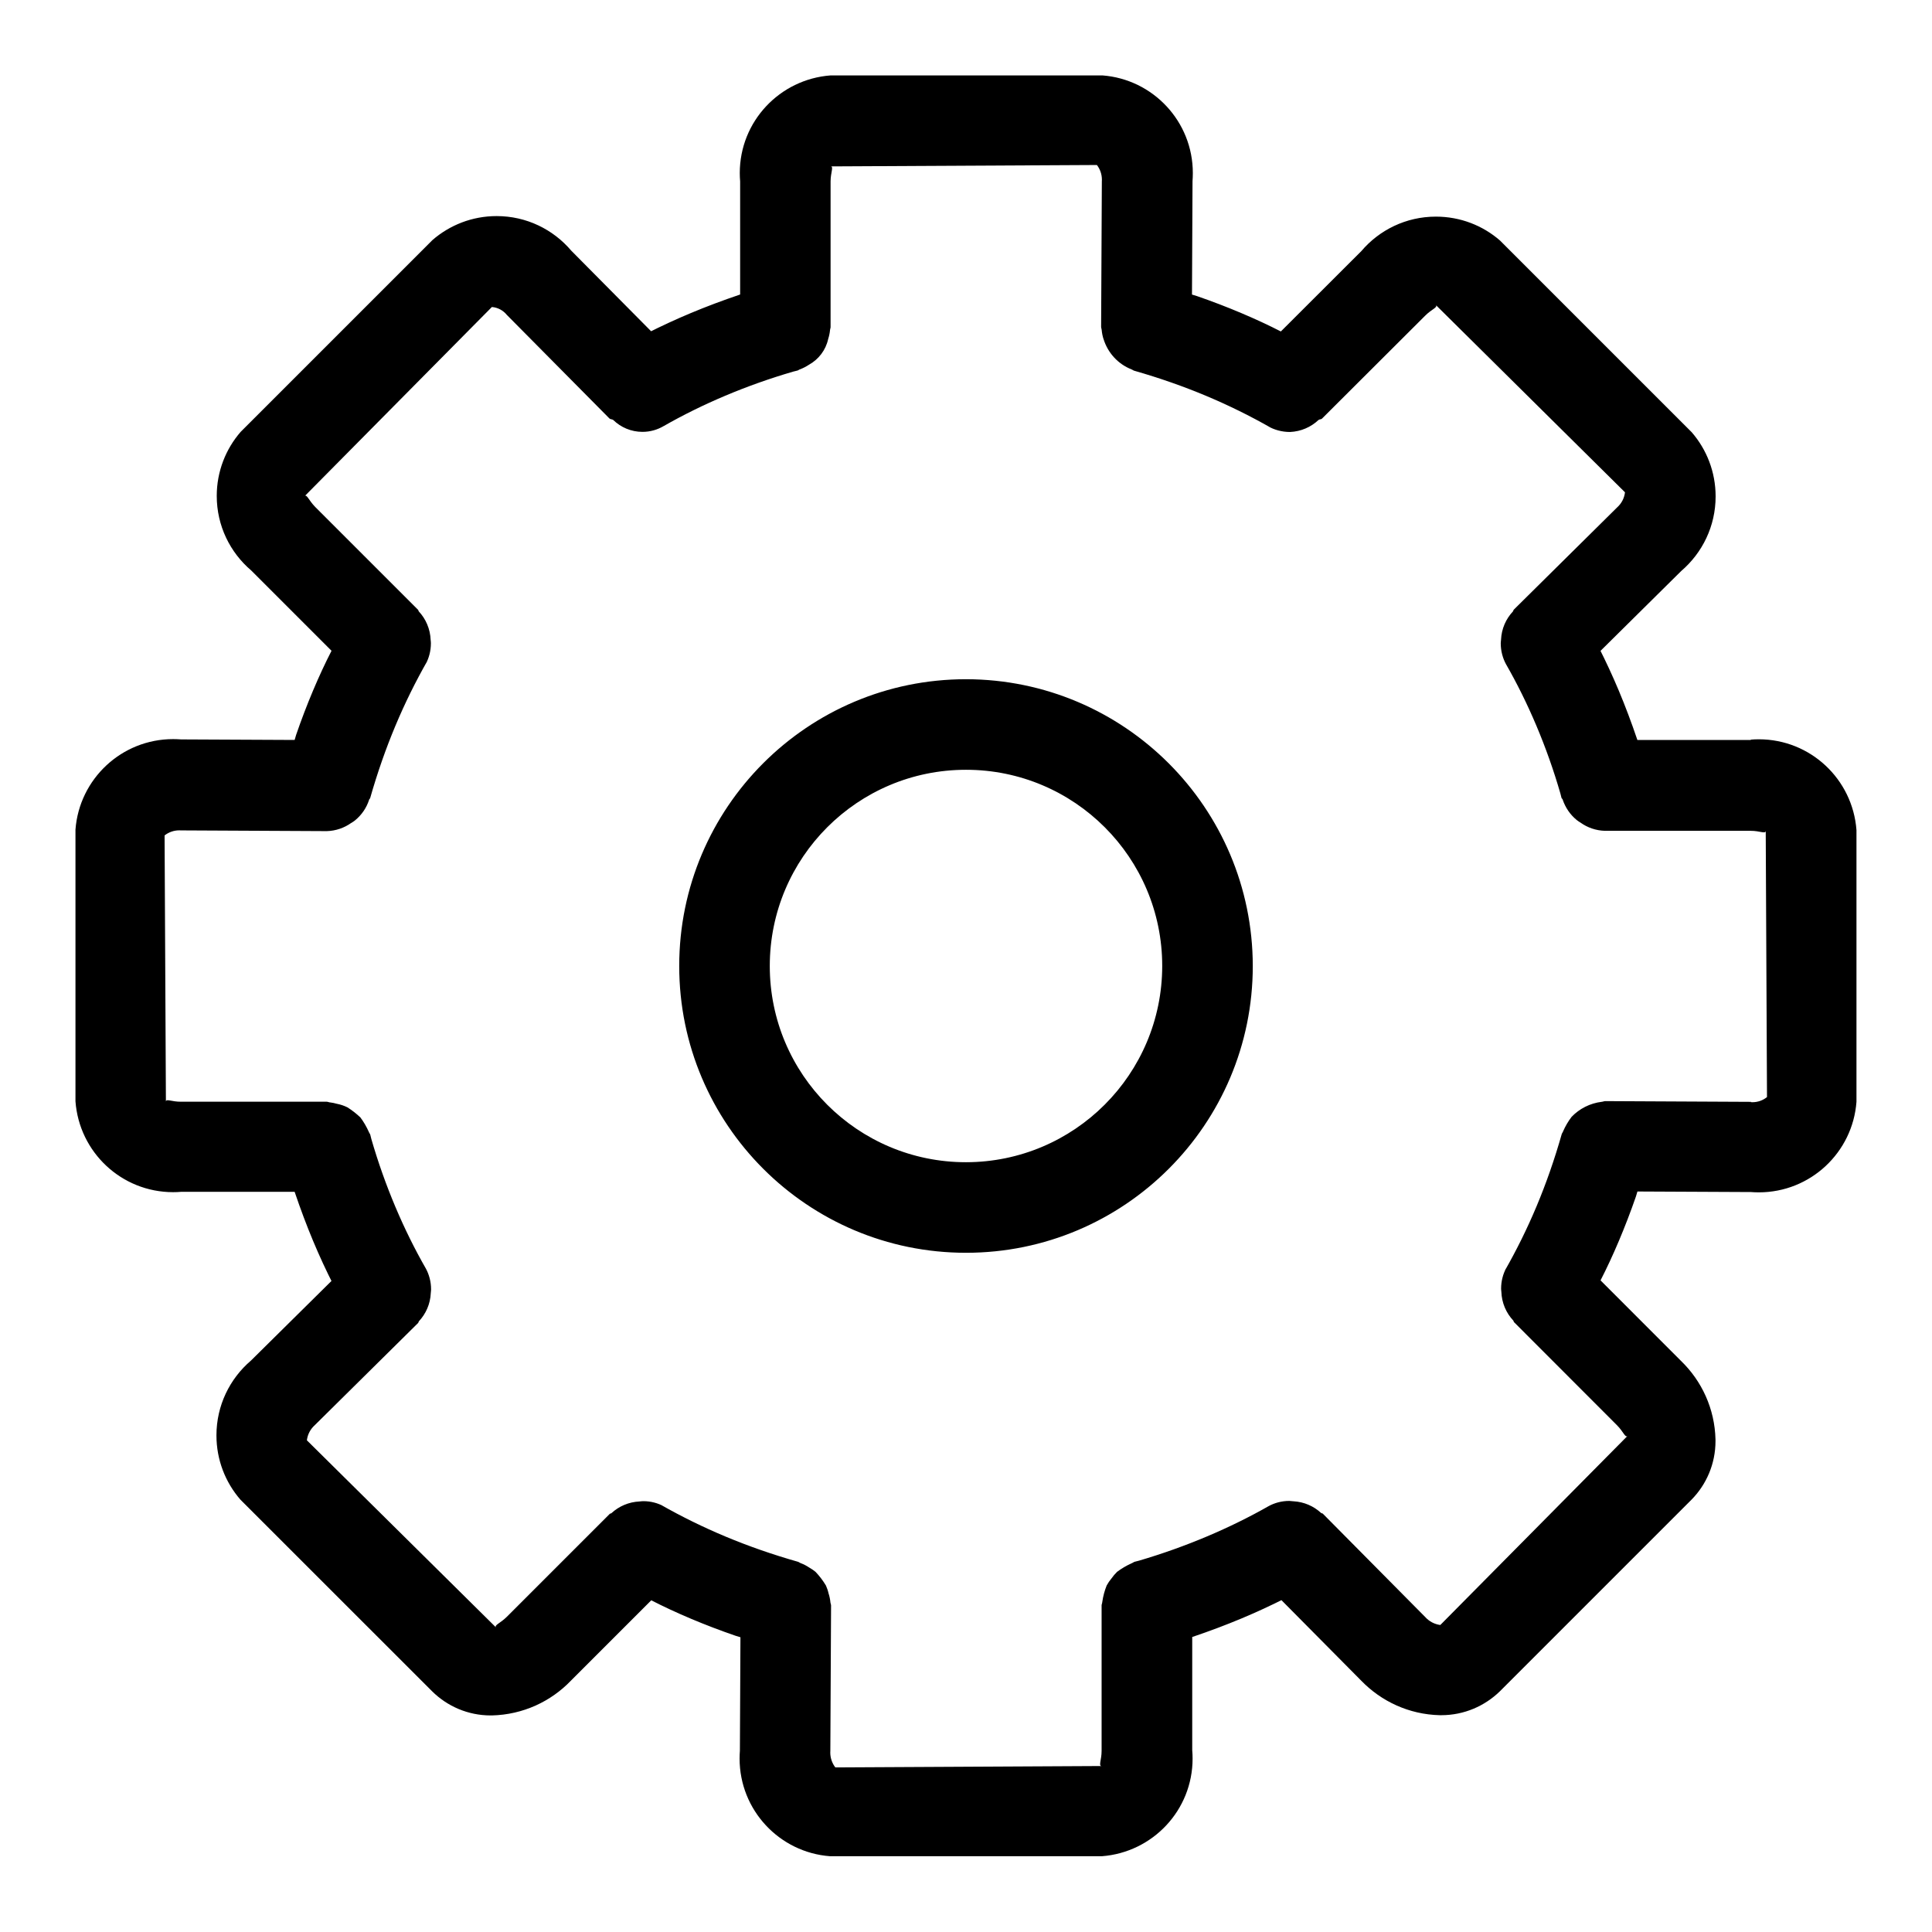
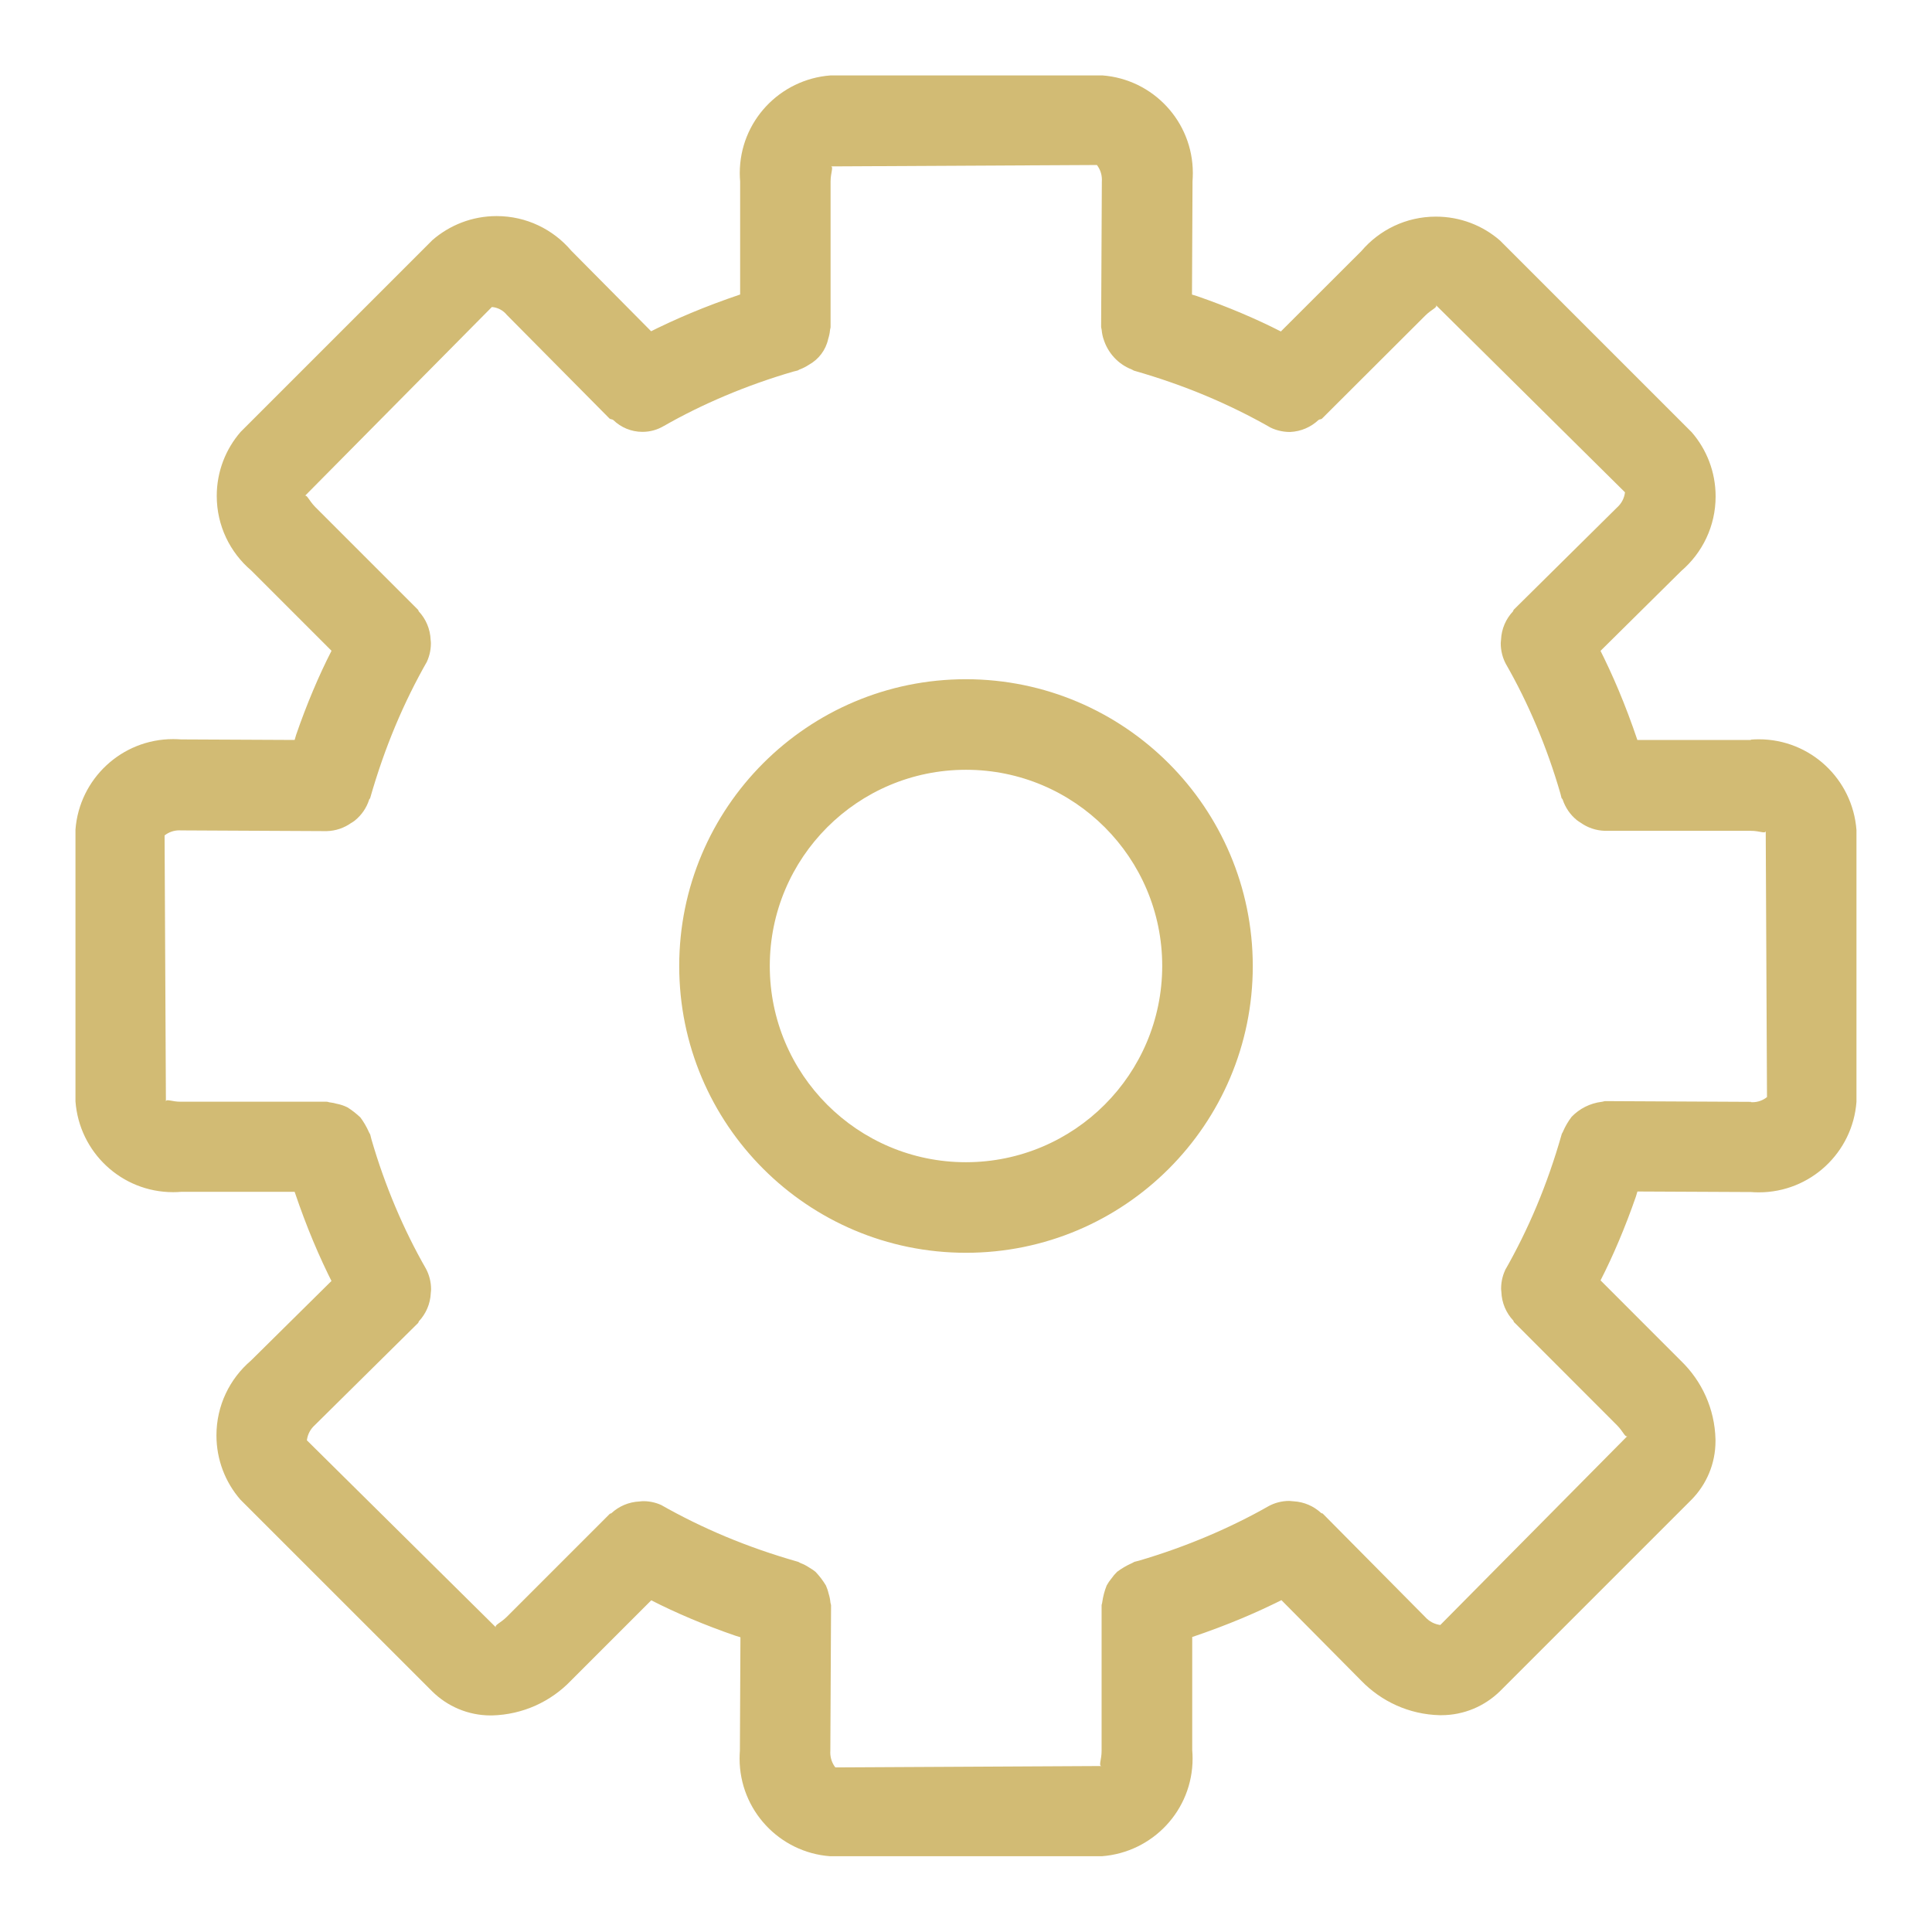
- <svg xmlns="http://www.w3.org/2000/svg" fill="#000000" width="800px" height="800px" viewBox="0 0 32 32" version="1.1">
-   <path d="M29 12.256h-1.88c-0.198-0.585-0.405-1.072-0.643-1.541l0.031 0.067 1.338-1.324c0.35-0.3 0.57-0.742 0.57-1.236 0-0.406-0.149-0.778-0.396-1.063l0.002 0.002-3.178-3.178c-0.283-0.246-0.654-0.395-1.061-0.395-0.494 0-0.937 0.221-1.234 0.57l-0.002 0.002-1.332 1.33c-0.402-0.206-0.888-0.413-1.39-0.586l-0.082-0.025 0.009-1.88c0.003-0.040 0.005-0.086 0.005-0.133 0-0.854-0.66-1.554-1.498-1.617l-0.005-0h-4.496c-0.844 0.063-1.505 0.763-1.505 1.617 0 0.047 0.002 0.093 0.006 0.139l-0-0.006v1.879c-0.585 0.198-1.071 0.404-1.54 0.641l0.067-0.031-1.324-1.336c-0.299-0.352-0.742-0.573-1.236-0.573-0.407 0-0.778 0.15-1.063 0.397l0.002-0.002-3.179 3.179c-0.246 0.283-0.396 0.655-0.396 1.061 0 0.494 0.221 0.937 0.57 1.234l0.002 0.002 1.329 1.329c-0.207 0.403-0.414 0.891-0.587 1.395l-0.024 0.082-1.88-0.009c-0.040-0.003-0.086-0.005-0.133-0.005-0.854 0-1.554 0.661-1.617 1.499l-0 0.005v4.495c0.062 0.844 0.763 1.505 1.617 1.505 0.047 0 0.093-0.002 0.139-0.006l-0.006 0h1.88c0.198 0.585 0.404 1.072 0.642 1.541l-0.030-0.066-1.335 1.32c-0.351 0.3-0.572 0.744-0.572 1.239 0 0.407 0.149 0.779 0.396 1.064l-0.002-0.002 3.179 3.178c0.249 0.246 0.591 0.399 0.97 0.399 0.007 0 0.014-0 0.021-0h-0.001c0.515-0.013 0.977-0.231 1.308-0.576l0.001-0.001 1.33-1.33c0.403 0.207 0.891 0.414 1.395 0.587l0.082 0.025-0.009 1.878c-0.003 0.040-0.005 0.086-0.005 0.132 0 0.854 0.661 1.555 1.499 1.617l0.005 0h4.496c0.843-0.064 1.503-0.763 1.503-1.617 0-0.047-0.002-0.093-0.006-0.139l0 0.006v-1.881c0.585-0.198 1.073-0.405 1.543-0.643l-0.067 0.031 1.321 1.333c0.332 0.344 0.793 0.562 1.304 0.574l0.002 0h0.002c0.006 0 0.013 0 0.019 0 0.378 0 0.72-0.151 0.971-0.395l3.177-3.177c0.244-0.249 0.395-0.591 0.395-0.968 0-0.009-0-0.017-0-0.026l0 0.001c-0.012-0.513-0.229-0.973-0.572-1.304l-0.001-0.001-1.331-1.332c0.206-0.401 0.412-0.887 0.586-1.389l0.025-0.083 1.879 0.009c0.040 0.003 0.086 0.005 0.132 0.005 0.855 0 1.555-0.661 1.617-1.5l0-0.005v-4.495c-0.063-0.844-0.763-1.504-1.618-1.504-0.047 0-0.093 0.002-0.138 0.006l0.006-0zM29.004 18.25l-2.416-0.012c-0.020 0-0.037 0.010-0.056 0.011-0.198 0.024-0.372 0.115-0.501 0.249l-0 0c-0.055 0.072-0.103 0.153-0.141 0.24l-0.003 0.008c-0.005 0.014-0.016 0.024-0.020 0.039-0.24 0.844-0.553 1.579-0.944 2.264l0.026-0.049c-0.054 0.1-0.086 0.218-0.086 0.344 0 0.001 0 0.003 0 0.004v-0c-0 0.016 0.003 0.028 0.004 0.045 0.006 0.187 0.080 0.355 0.199 0.481l-0-0 0.009 0.023 1.707 1.709c0.109 0.109 0.137 0.215 0.176 0.176l-3.102 3.133c-0.099-0.013-0.186-0.061-0.248-0.13l-0-0-1.697-1.713c-0.008-0.009-0.022-0.005-0.030-0.013-0.121-0.112-0.28-0.183-0.456-0.193l-0.002-0c-0.020-0.003-0.044-0.005-0.068-0.006l-0.001-0c-0.125 0-0.243 0.032-0.345 0.088l0.004-0.002c-0.636 0.362-1.373 0.676-2.146 0.903l-0.074 0.019c-0.015 0.004-0.025 0.015-0.039 0.020-0.096 0.042-0.179 0.092-0.255 0.149l0.003-0.002c-0.035 0.034-0.066 0.071-0.093 0.11l-0.002 0.002c-0.027 0.033-0.053 0.070-0.075 0.11l-0.002 0.004c-0.033 0.081-0.059 0.175-0.073 0.274l-0.001 0.007c-0.001 0.016-0.010 0.031-0.010 0.047v2.412c0 0.15-0.055 0.248 0 0.25l-4.41 0.023c-0.052-0.067-0.084-0.153-0.084-0.246 0-0.008 0-0.016 0.001-0.024l-0 0.001 0.012-2.412c0-0.017-0.008-0.032-0.010-0.048-0.005-0.053-0.015-0.102-0.030-0.149l0.001 0.005c-0.012-0.053-0.028-0.1-0.048-0.145l0.002 0.005c-0.052-0.086-0.109-0.16-0.173-0.227l0 0c-0.029-0.024-0.062-0.046-0.096-0.066l-0.004-0.002c-0.044-0.030-0.093-0.056-0.146-0.076l-0.005-0.002c-0.014-0.005-0.024-0.016-0.039-0.020-0.847-0.241-1.585-0.554-2.272-0.944l0.051 0.026c-0.099-0.054-0.216-0.086-0.341-0.086h-0c-0.022-0.001-0.040 0.004-0.062 0.005-0.18 0.008-0.342 0.080-0.465 0.193l0.001-0c-0.008 0.008-0.021 0.004-0.029 0.012l-1.705 1.705c-0.107 0.107-0.216 0.139-0.178 0.178l-3.134-3.101c0.012-0.1 0.060-0.187 0.13-0.25l0-0 1.714-1.695 0.011-0.026c0.115-0.123 0.189-0.286 0.197-0.466l0-0.002c0.001-0.021 0.005-0.037 0.005-0.058 0-0.001 0-0.002 0-0.003 0-0.126-0.032-0.245-0.088-0.348l0.002 0.004c-0.365-0.636-0.679-1.371-0.903-2.145l-0.018-0.072c-0.004-0.015-0.016-0.026-0.021-0.041-0.042-0.094-0.090-0.176-0.146-0.25l0.002 0.003c-0.065-0.061-0.136-0.117-0.212-0.165l-0.006-0.003c-0.051-0.025-0.109-0.045-0.171-0.057l-0.005-0.001c-0.029-0.009-0.065-0.016-0.102-0.021l-0.004-0c-0.020-0.002-0.037-0.012-0.058-0.012h-2.412c-0.152 0.002-0.248-0.055-0.25-0.002l-0.022-4.409c0.067-0.052 0.151-0.084 0.244-0.084 0.009 0 0.017 0 0.026 0.001l-0.001-0 2.416 0.012c0.152-0.004 0.292-0.054 0.407-0.136l-0.002 0.002c0.024-0.014 0.044-0.028 0.064-0.043l-0.002 0.001c0.109-0.088 0.191-0.206 0.235-0.341l0.001-0.005c0.003-0.010 0.014-0.014 0.017-0.025 0.242-0.847 0.555-1.583 0.946-2.27l-0.026 0.050c0.054-0.1 0.086-0.218 0.086-0.344 0-0.001 0-0.001 0-0.002v0c0.001-0.019-0.003-0.033-0.004-0.052-0.007-0.184-0.080-0.35-0.197-0.475l0 0-0.010-0.024-1.705-1.705c-0.108-0.11-0.142-0.221-0.176-0.178l3.102-3.134c0.101 0.008 0.189 0.058 0.248 0.131l0.001 0.001 1.697 1.713c0.018 0.018 0.046 0.011 0.065 0.027 0.125 0.121 0.295 0.196 0.483 0.196 0.13 0 0.251-0.036 0.355-0.098l-0.003 0.002c0.636-0.364 1.372-0.677 2.145-0.902l0.072-0.018c0.014-0.004 0.024-0.015 0.038-0.019 0.057-0.021 0.105-0.047 0.151-0.077l-0.003 0.002c0.163-0.090 0.281-0.244 0.321-0.427l0.001-0.004c0.014-0.043 0.025-0.093 0.030-0.145l0-0.003c0.001-0.016 0.009-0.030 0.009-0.046v-2.412c0-0.151 0.056-0.249 0.001-0.25l4.41-0.023c0.052 0.067 0.083 0.152 0.083 0.245 0 0.009-0 0.017-0.001 0.026l0-0.001-0.012 2.412c-0 0.016 0.008 0.030 0.009 0.047 0.005 0.055 0.015 0.106 0.031 0.155l-0.001-0.005c0.071 0.234 0.243 0.419 0.464 0.506l0.005 0.002c0.014 0.005 0.025 0.016 0.039 0.020 0.845 0.242 1.58 0.555 2.265 0.945l-0.050-0.026c0.105 0.060 0.231 0.096 0.366 0.096 0 0 0.001 0 0.001 0h-0c0.183-0.008 0.347-0.082 0.471-0.198l-0 0c0.017-0.015 0.043-0.008 0.059-0.024l1.709-1.705c0.105-0.106 0.213-0.137 0.176-0.176l3.133 3.102c-0.012 0.1-0.059 0.186-0.129 0.249l-0 0-1.715 1.697-0.011 0.026c-0.116 0.123-0.19 0.287-0.198 0.468l-0 0.002c-0.001 0.020-0.005 0.036-0.005 0.056 0 0.001 0 0.002 0 0.003 0 0.126 0.032 0.245 0.088 0.348l-0.002-0.004c0.365 0.636 0.679 1.371 0.902 2.144l0.018 0.071c0.003 0.012 0.016 0.017 0.019 0.028 0.046 0.137 0.127 0.253 0.232 0.339l0.001 0.001c0.019 0.015 0.041 0.030 0.063 0.043l0.003 0.002c0.112 0.080 0.252 0.13 0.402 0.134l0.001 0h2.412c0.152-0.001 0.248 0.057 0.25 0.001l0.021 4.409c-0.065 0.053-0.149 0.085-0.24 0.085-0.010 0-0.019-0-0.029-0.001l0.001 0zM16 11.25c-2.623 0-4.75 2.127-4.75 4.75s2.127 4.75 4.75 4.75c2.623 0 4.75-2.127 4.75-4.75v0c-0.003-2.622-2.128-4.747-4.75-4.75h-0zM16 19.25c-1.795 0-3.25-1.455-3.25-3.25s1.455-3.25 3.25-3.25c1.795 0 3.25 1.455 3.25 3.25v0c-0.002 1.794-1.456 3.248-3.25 3.25h-0z" />
+ <svg xmlns="http://www.w3.org/2000/svg" fill="#D2BB74" width="800px" height="800px" viewBox="0 0 32 32" version="1.1">
+   <g id="SVGRepo_bgCarrier" stroke-width="0" />
+   <g id="SVGRepo_tracerCarrier" stroke-linecap="round" stroke-linejoin="round" />
+   <g id="SVGRepo_iconCarrier">
+     <path d="M29 12.256h-1.88c-0.198-0.585-0.405-1.072-0.643-1.541l0.031 0.067 1.338-1.324c0.35-0.3 0.57-0.742 0.57-1.236 0-0.406-0.149-0.778-0.396-1.063l0.002 0.002-3.178-3.178c-0.283-0.246-0.654-0.395-1.061-0.395-0.494 0-0.937 0.221-1.234 0.57l-0.002 0.002-1.332 1.33c-0.402-0.206-0.888-0.413-1.39-0.586l-0.082-0.025 0.009-1.88c0.003-0.040 0.005-0.086 0.005-0.133 0-0.854-0.66-1.554-1.498-1.617l-0.005-0h-4.496c-0.844 0.063-1.505 0.763-1.505 1.617 0 0.047 0.002 0.093 0.006 0.139l-0-0.006v1.879c-0.585 0.198-1.071 0.404-1.54 0.641l0.067-0.031-1.324-1.336c-0.299-0.352-0.742-0.573-1.236-0.573-0.407 0-0.778 0.15-1.063 0.397l0.002-0.002-3.179 3.179c-0.246 0.283-0.396 0.655-0.396 1.061 0 0.494 0.221 0.937 0.57 1.234l0.002 0.002 1.329 1.329c-0.207 0.403-0.414 0.891-0.587 1.395l-0.024 0.082-1.88-0.009c-0.040-0.003-0.086-0.005-0.133-0.005-0.854 0-1.554 0.661-1.617 1.499l-0 0.005v4.495c0.062 0.844 0.763 1.505 1.617 1.505 0.047 0 0.093-0.002 0.139-0.006l-0.006 0h1.88c0.198 0.585 0.404 1.072 0.642 1.541l-0.030-0.066-1.335 1.32c-0.351 0.3-0.572 0.744-0.572 1.239 0 0.407 0.149 0.779 0.396 1.064l-0.002-0.002 3.179 3.178c0.249 0.246 0.591 0.399 0.97 0.399 0.007 0 0.014-0 0.021-0h-0.001c0.515-0.013 0.977-0.231 1.308-0.576l0.001-0.001 1.33-1.33c0.403 0.207 0.891 0.414 1.395 0.587l0.082 0.025-0.009 1.878c-0.003 0.040-0.005 0.086-0.005 0.132 0 0.854 0.661 1.555 1.499 1.617l0.005 0h4.496c0.843-0.064 1.503-0.763 1.503-1.617 0-0.047-0.002-0.093-0.006-0.139l0 0.006v-1.881c0.585-0.198 1.073-0.405 1.543-0.643l-0.067 0.031 1.321 1.333c0.332 0.344 0.793 0.562 1.304 0.574l0.002 0h0.002c0.006 0 0.013 0 0.019 0 0.378 0 0.72-0.151 0.971-0.395l3.177-3.177c0.244-0.249 0.395-0.591 0.395-0.968 0-0.009-0-0.017-0-0.026l0 0.001c-0.012-0.513-0.229-0.973-0.572-1.304l-0.001-0.001-1.331-1.332c0.206-0.401 0.412-0.887 0.586-1.389l0.025-0.083 1.879 0.009c0.040 0.003 0.086 0.005 0.132 0.005 0.855 0 1.555-0.661 1.617-1.5l0-0.005v-4.495c-0.063-0.844-0.763-1.504-1.618-1.504-0.047 0-0.093 0.002-0.138 0.006l0.006-0zM29.004 18.25l-2.416-0.012c-0.020 0-0.037 0.010-0.056 0.011-0.198 0.024-0.372 0.115-0.501 0.249l-0 0c-0.055 0.072-0.103 0.153-0.141 0.24l-0.003 0.008c-0.005 0.014-0.016 0.024-0.020 0.039-0.24 0.844-0.553 1.579-0.944 2.264l0.026-0.049c-0.054 0.1-0.086 0.218-0.086 0.344 0 0.001 0 0.003 0 0.004v-0c-0 0.016 0.003 0.028 0.004 0.045 0.006 0.187 0.080 0.355 0.199 0.481l-0-0 0.009 0.023 1.707 1.709c0.109 0.109 0.137 0.215 0.176 0.176l-3.102 3.133c-0.099-0.013-0.186-0.061-0.248-0.13l-0-0-1.697-1.713c-0.008-0.009-0.022-0.005-0.030-0.013-0.121-0.112-0.28-0.183-0.456-0.193l-0.002-0c-0.020-0.003-0.044-0.005-0.068-0.006l-0.001-0c-0.125 0-0.243 0.032-0.345 0.088l0.004-0.002c-0.636 0.362-1.373 0.676-2.146 0.903l-0.074 0.019c-0.015 0.004-0.025 0.015-0.039 0.020-0.096 0.042-0.179 0.092-0.255 0.149l0.003-0.002c-0.035 0.034-0.066 0.071-0.093 0.11l-0.002 0.002c-0.027 0.033-0.053 0.070-0.075 0.11l-0.002 0.004c-0.033 0.081-0.059 0.175-0.073 0.274l-0.001 0.007c-0.001 0.016-0.010 0.031-0.010 0.047v2.412c0 0.15-0.055 0.248 0 0.25l-4.41 0.023c-0.052-0.067-0.084-0.153-0.084-0.246 0-0.008 0-0.016 0.001-0.024l-0 0.001 0.012-2.412c0-0.017-0.008-0.032-0.010-0.048-0.005-0.053-0.015-0.102-0.030-0.149l0.001 0.005c-0.012-0.053-0.028-0.1-0.048-0.145l0.002 0.005c-0.052-0.086-0.109-0.16-0.173-0.227l0 0c-0.029-0.024-0.062-0.046-0.096-0.066l-0.004-0.002c-0.044-0.030-0.093-0.056-0.146-0.076l-0.005-0.002c-0.014-0.005-0.024-0.016-0.039-0.020-0.847-0.241-1.585-0.554-2.272-0.944l0.051 0.026c-0.099-0.054-0.216-0.086-0.341-0.086h-0c-0.022-0.001-0.040 0.004-0.062 0.005-0.18 0.008-0.342 0.080-0.465 0.193l0.001-0c-0.008 0.008-0.021 0.004-0.029 0.012l-1.705 1.705c-0.107 0.107-0.216 0.139-0.178 0.178l-3.134-3.101c0.012-0.1 0.060-0.187 0.13-0.25l0-0 1.714-1.695 0.011-0.026c0.115-0.123 0.189-0.286 0.197-0.466l0-0.002c0.001-0.021 0.005-0.037 0.005-0.058 0-0.001 0-0.002 0-0.003 0-0.126-0.032-0.245-0.088-0.348l0.002 0.004c-0.365-0.636-0.679-1.371-0.903-2.145l-0.018-0.072c-0.004-0.015-0.016-0.026-0.021-0.041-0.042-0.094-0.090-0.176-0.146-0.25l0.002 0.003c-0.065-0.061-0.136-0.117-0.212-0.165l-0.006-0.003c-0.051-0.025-0.109-0.045-0.171-0.057l-0.005-0.001c-0.029-0.009-0.065-0.016-0.102-0.021l-0.004-0c-0.020-0.002-0.037-0.012-0.058-0.012h-2.412c-0.152 0.002-0.248-0.055-0.25-0.002l-0.022-4.409c0.067-0.052 0.151-0.084 0.244-0.084 0.009 0 0.017 0 0.026 0.001l-0.001-0 2.416 0.012c0.152-0.004 0.292-0.054 0.407-0.136l-0.002 0.002c0.024-0.014 0.044-0.028 0.064-0.043l-0.002 0.001c0.109-0.088 0.191-0.206 0.235-0.341l0.001-0.005c0.003-0.010 0.014-0.014 0.017-0.025 0.242-0.847 0.555-1.583 0.946-2.27l-0.026 0.050c0.054-0.1 0.086-0.218 0.086-0.344 0-0.001 0-0.001 0-0.002v0c0.001-0.019-0.003-0.033-0.004-0.052-0.007-0.184-0.080-0.35-0.197-0.475l0 0-0.010-0.024-1.705-1.705c-0.108-0.11-0.142-0.221-0.176-0.178l3.102-3.134c0.101 0.008 0.189 0.058 0.248 0.131l0.001 0.001 1.697 1.713c0.018 0.018 0.046 0.011 0.065 0.027 0.125 0.121 0.295 0.196 0.483 0.196 0.13 0 0.251-0.036 0.355-0.098l-0.003 0.002c0.636-0.364 1.372-0.677 2.145-0.902l0.072-0.018c0.014-0.004 0.024-0.015 0.038-0.019 0.057-0.021 0.105-0.047 0.151-0.077l-0.003 0.002c0.163-0.090 0.281-0.244 0.321-0.427l0.001-0.004c0.014-0.043 0.025-0.093 0.030-0.145l0-0.003c0.001-0.016 0.009-0.030 0.009-0.046v-2.412c0-0.151 0.056-0.249 0.001-0.25l4.41-0.023c0.052 0.067 0.083 0.152 0.083 0.245 0 0.009-0 0.017-0.001 0.026l0-0.001-0.012 2.412c-0 0.016 0.008 0.030 0.009 0.047 0.005 0.055 0.015 0.106 0.031 0.155l-0.001-0.005c0.071 0.234 0.243 0.419 0.464 0.506l0.005 0.002c0.014 0.005 0.025 0.016 0.039 0.020 0.845 0.242 1.58 0.555 2.265 0.945l-0.050-0.026c0.105 0.060 0.231 0.096 0.366 0.096 0 0 0.001 0 0.001 0h-0c0.183-0.008 0.347-0.082 0.471-0.198l-0 0c0.017-0.015 0.043-0.008 0.059-0.024l1.709-1.705c0.105-0.106 0.213-0.137 0.176-0.176l3.133 3.102c-0.012 0.1-0.059 0.186-0.129 0.249l-0 0-1.715 1.697-0.011 0.026c-0.116 0.123-0.19 0.287-0.198 0.468l-0 0.002c-0.001 0.020-0.005 0.036-0.005 0.056 0 0.001 0 0.002 0 0.003 0 0.126 0.032 0.245 0.088 0.348l-0.002-0.004c0.365 0.636 0.679 1.371 0.902 2.144l0.018 0.071c0.003 0.012 0.016 0.017 0.019 0.028 0.046 0.137 0.127 0.253 0.232 0.339l0.001 0.001c0.019 0.015 0.041 0.030 0.063 0.043l0.003 0.002c0.112 0.080 0.252 0.13 0.402 0.134l0.001 0h2.412c0.152-0.001 0.248 0.057 0.25 0.001l0.021 4.409c-0.065 0.053-0.149 0.085-0.24 0.085-0.010 0-0.019-0-0.029-0.001l0.001 0zM16 11.25c-2.623 0-4.75 2.127-4.75 4.75s2.127 4.75 4.75 4.75c2.623 0 4.75-2.127 4.75-4.75v0c-0.003-2.622-2.128-4.747-4.75-4.75h-0zM16 19.25c-1.795 0-3.25-1.455-3.25-3.25s1.455-3.25 3.25-3.25c1.795 0 3.25 1.455 3.25 3.25v0c-0.002 1.794-1.456 3.248-3.25 3.25h-0z" />
+   </g>
</svg>
